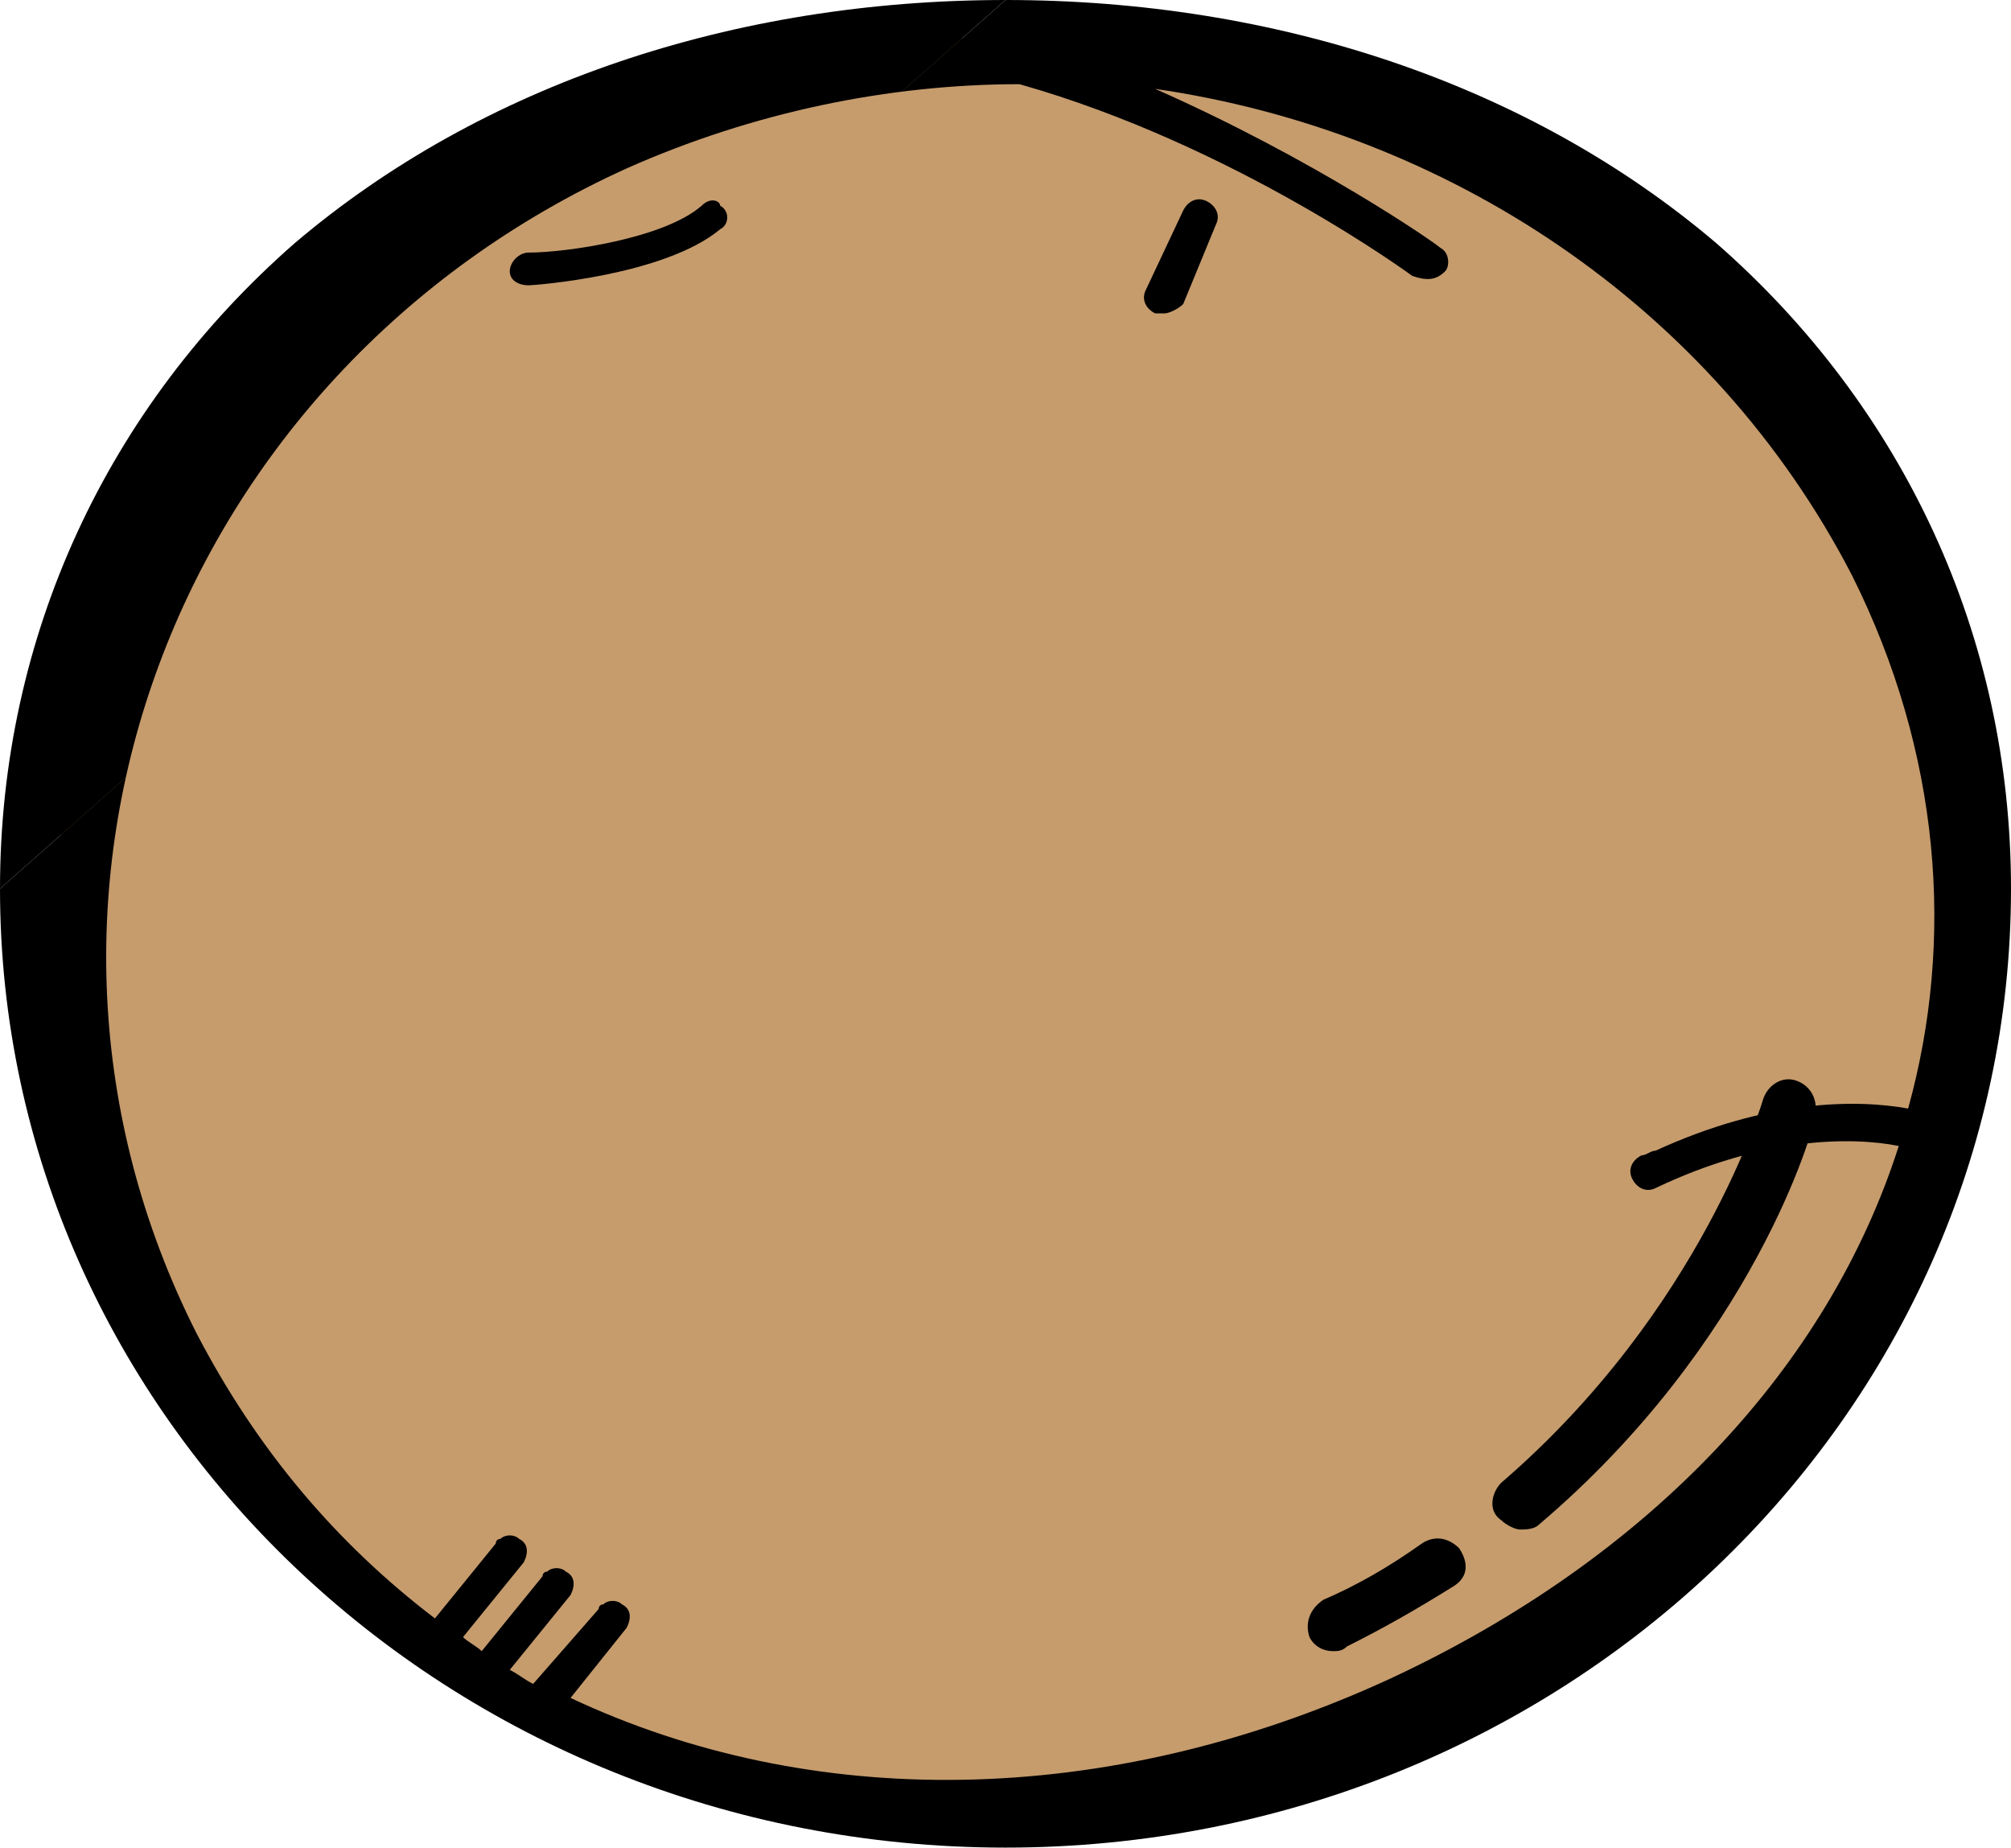
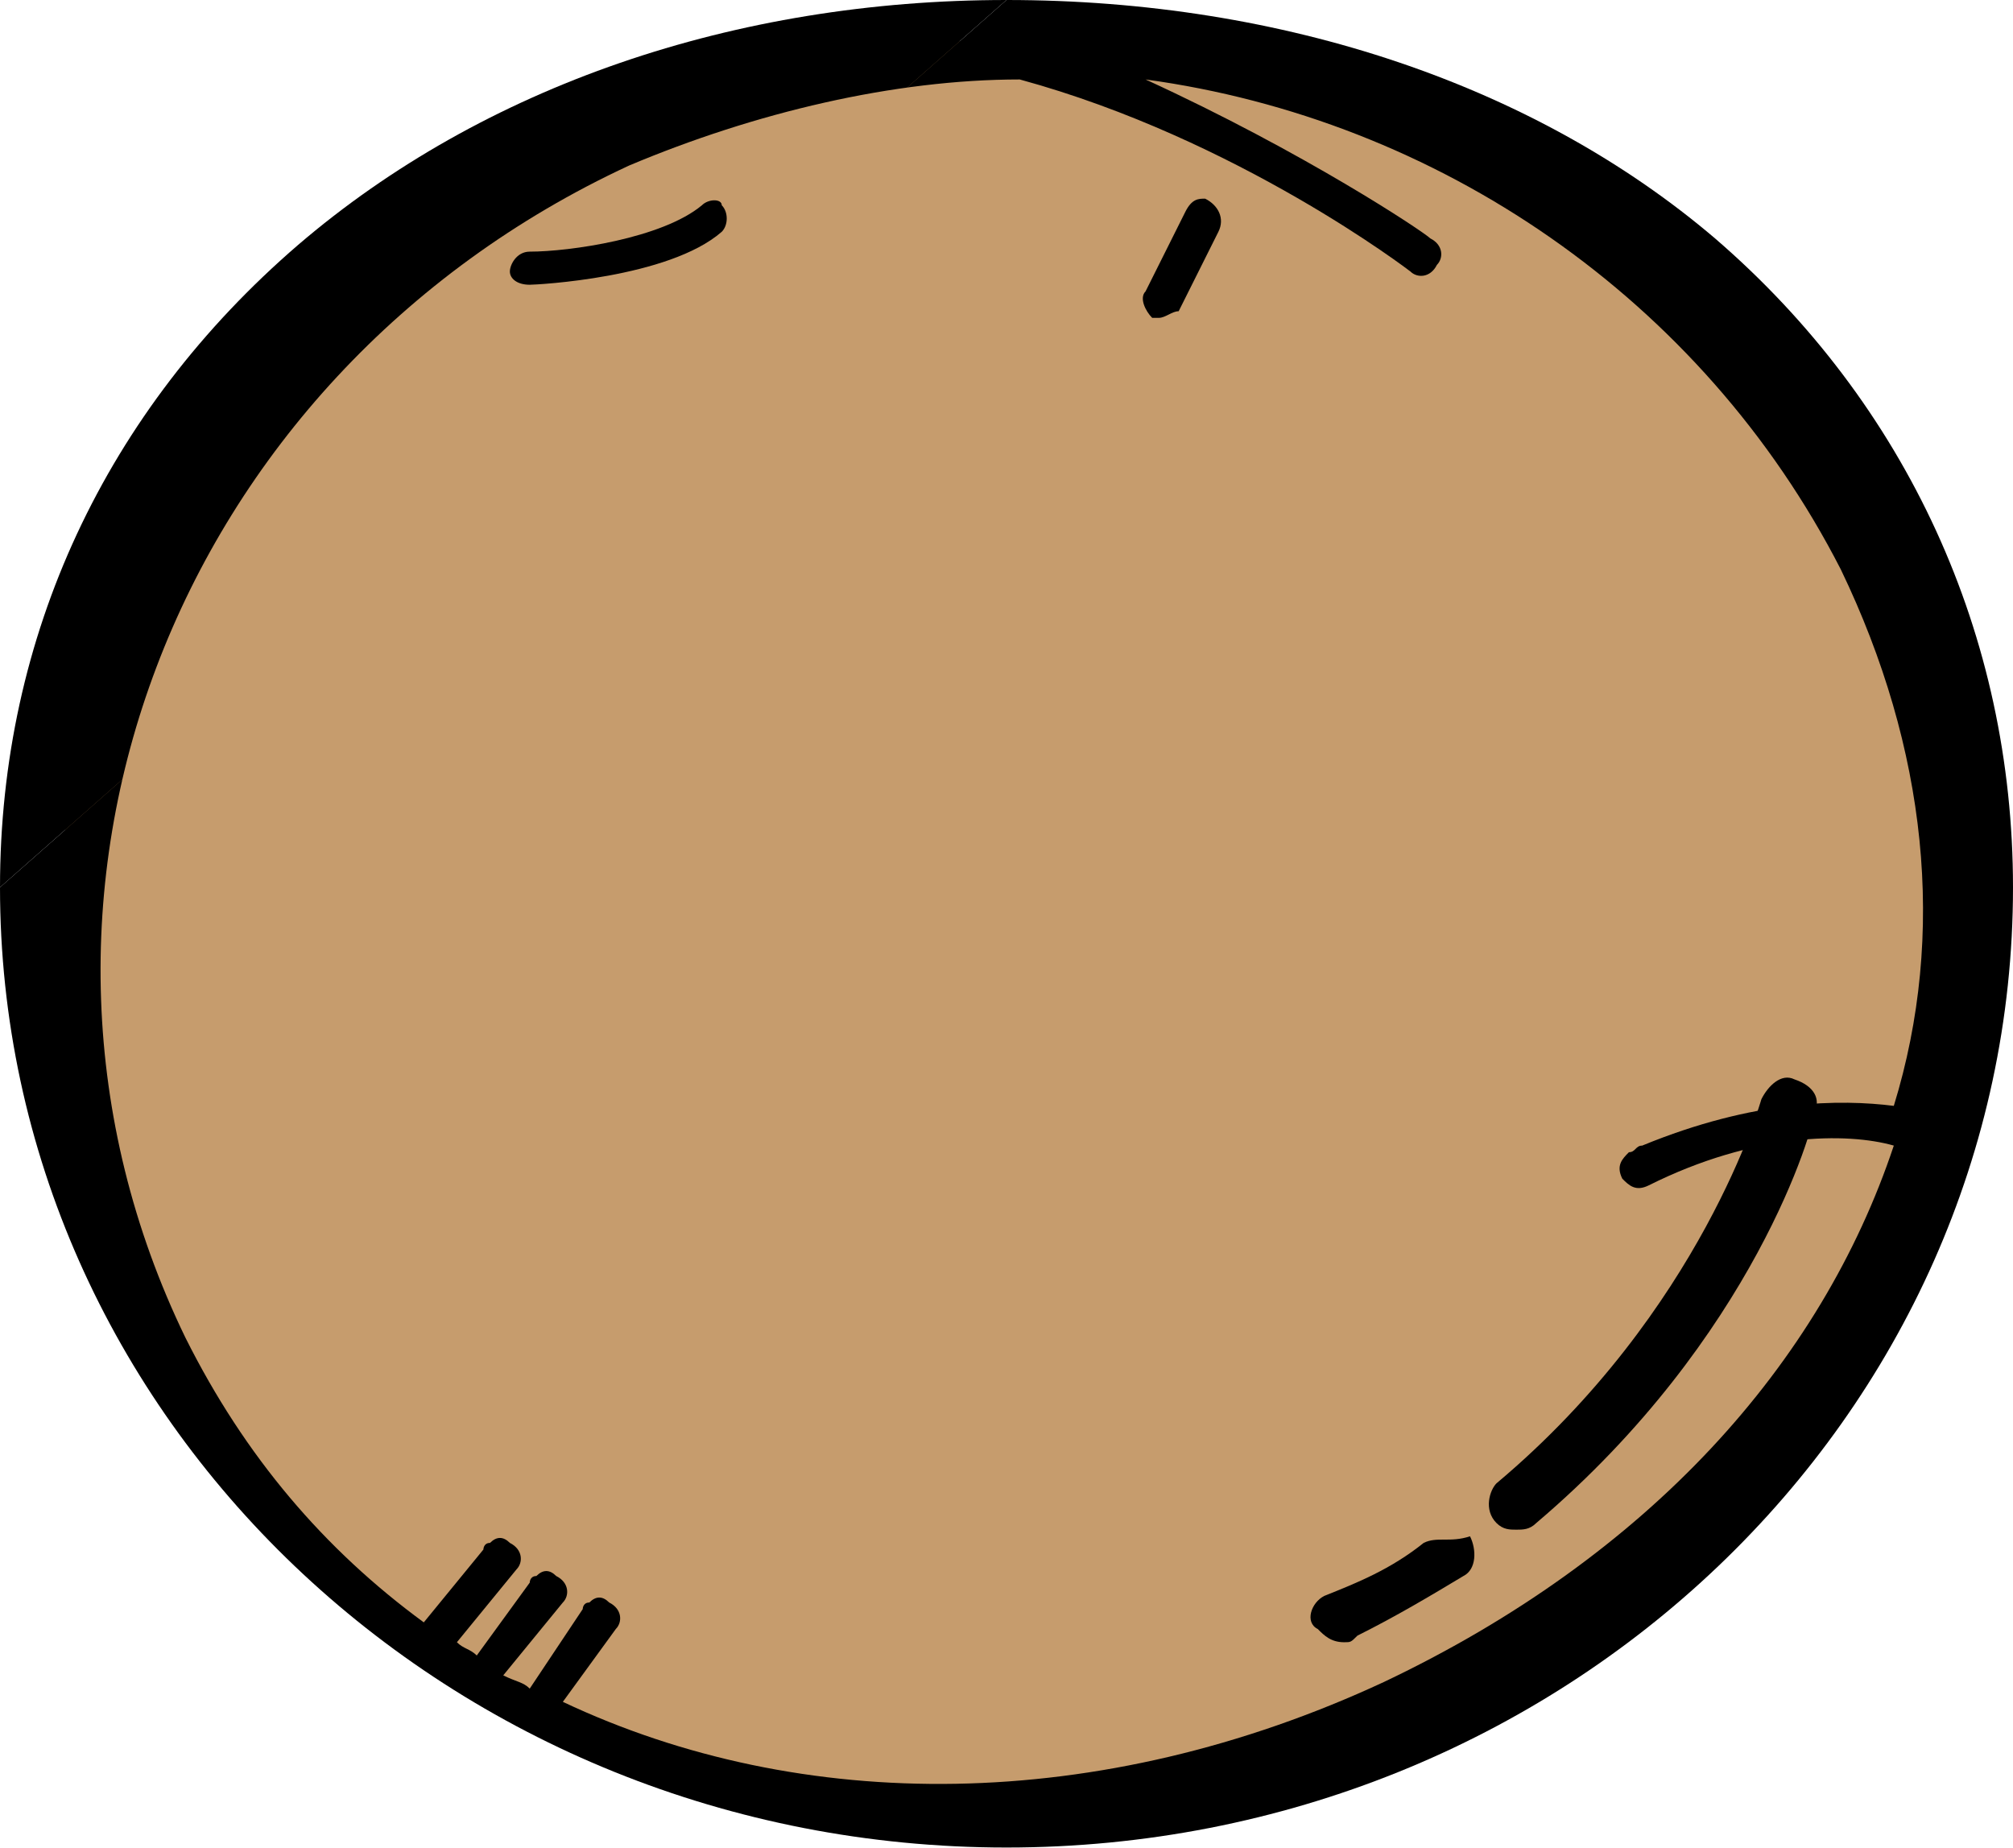
- <svg xmlns="http://www.w3.org/2000/svg" version="1.1" id="Layer_1" x="0px" y="0px" viewBox="0 0 43 39.5" style="enable-background:new 0 0 43 39.5;" xml:space="preserve">
+ <svg xmlns="http://www.w3.org/2000/svg" version="1.1" id="Layer_1" x="0px" y="0px" viewBox="0 0 30.4 27.9" style="enable-background:new 0 0 30.4 27.9;" xml:space="preserve">
  <style type="text/css">
	.st0{fill:#7F5C36;}
	.st1{fill:none;}
	.st2{fill:#C69C6D;}
</style>
-   <g id="Ball">
-     <ellipse class="st0" cx="21.6" cy="19.8" rx="20.4" ry="19" />
-     <path class="st1" d="M39.3,11.4l-1.9,0.9c-0.1,0-0.1,0-0.2,0c-0.1,0-0.3-0.1-0.3-0.2c-0.1-0.2,0-0.4,0.2-0.5l1.9-0.9   c-0.1-0.1-0.2-0.3-0.2-0.4l-1.9,0.9c-0.1,0-0.1,0-0.2,0c-0.1,0-0.3-0.1-0.3-0.2c-0.1-0.2,0-0.4,0.2-0.5l1.8-0.9   c-0.1-0.2-0.2-0.3-0.3-0.5L36,10.2c-0.1,0-0.1,0-0.2,0c-0.1,0-0.3-0.1-0.3-0.2c-0.1-0.2,0-0.4,0.2-0.5l1.8-0.9   C34,4.4,28.3,1.8,21.5,1.8C15.3,1.8,10,4,6.5,7.6C7.4,8.2,9.1,9,11.6,8.9c0.2,0,0.4,0.2,0.4,0.4c0,0.2-0.2,0.4-0.4,0.4   c-0.1,0-0.2,0-0.4,0C8.6,9.6,6.9,8.8,6,8.2c-2.6,2.9-4,6.6-4,10.8c0,6.5,3.5,12.2,8.7,15.5c-2.5-2.7-3.9-5.4-4-5.5   c-0.1-0.2,0-0.4,0.2-0.5c0.2-0.1,0.4,0,0.5,0.2c0,0,2.3,4.1,5.8,7.2c2.6,1.2,5.4,1.8,8.4,1.8c10.8,0,19.6-8.4,19.6-18.7   C41.1,16.2,40.4,13.7,39.3,11.4z M15.5,4.9c-1.2,1-4,1.2-4.1,1.2c0,0,0,0,0,0C11.2,6.1,11,6,11,5.8c0-0.2,0.2-0.4,0.4-0.4   c0.7,0,2.8-0.3,3.7-1c0.2-0.1,0.4-0.1,0.5,0C15.7,4.6,15.7,4.8,15.5,4.9z M26,4.8l-0.8,1.7c-0.1,0.1-0.2,0.2-0.4,0.2   c-0.1,0-0.1,0-0.2,0c-0.2-0.1-0.3-0.3-0.2-0.5l0.8-1.7c0.1-0.2,0.3-0.3,0.5-0.2C26,4.4,26.1,4.6,26,4.8z M31.1,33.9   c-0.7,0.5-1.5,0.9-2.3,1.3c-0.1,0-0.2,0.1-0.3,0.1c-0.2,0-0.4-0.1-0.5-0.3c-0.1-0.3,0-0.6,0.2-0.7c0.7-0.4,1.5-0.8,2.1-1.2   c0.3-0.2,0.6-0.1,0.8,0.1S31.3,33.7,31.1,33.9z M32.9,32.5c-0.1,0.1-0.2,0.1-0.4,0.1c-0.2,0-0.3-0.1-0.4-0.2   c-0.2-0.2-0.2-0.6,0-0.8c4.3-3.7,5.6-8.1,5.6-8.2c0.1-0.3,0.4-0.5,0.7-0.4c0.3,0.1,0.5,0.4,0.4,0.7C38.8,24,37.5,28.6,32.9,32.5z" />
-     <path d="M0,19c0,11.3,9.6,20.5,21.5,20.5S43,30.3,43,19c0-5.4-2.3-10.3-6.3-13.8C32.7,1.8,27.3,0,21.5,0" />
-     <path d="M21.5,0C15.7,0,10.3,1.8,6.3,5.2C2.3,8.7,0,13.6,0,19" />
-     <path class="st2" d="M13.4,3.6c2.7-1.2,5.6-1.8,8.4-1.8c4.6,1.3,8.4,4.1,8.4,4.1C30.5,6,30.7,6,30.9,5.8C31,5.7,31,5.4,30.8,5.3   c-0.1-0.1-2.7-1.9-6.1-3.4c6.2,0.9,11.9,4.6,14.9,10.4c1.9,3.8,2.2,7.8,1.2,11.4c-1.1-0.2-3-0.2-5.4,0.9c-0.1,0-0.2,0.1-0.3,0.1   c-0.2,0.1-0.3,0.3-0.2,0.5c0.1,0.2,0.3,0.3,0.5,0.2c2.3-1.1,4.2-1.1,5.2-0.9c-1.5,4.7-5.3,8.8-10.9,11.4   c-6.1,2.8-12.4,2.8-17.5,0.4l1.2-1.5c0.1-0.2,0.1-0.4-0.1-0.5c-0.1-0.1-0.3-0.1-0.4,0c-0.1,0-0.1,0.1-0.1,0.1L11.4,36   c-0.2-0.1-0.3-0.2-0.5-0.3l1.3-1.6c0.1-0.2,0.1-0.4-0.1-0.5c-0.1-0.1-0.3-0.1-0.4,0c-0.1,0-0.1,0.1-0.1,0.1l-1.3,1.6   c-0.1-0.1-0.3-0.2-0.4-0.3l1.3-1.6c0.1-0.2,0.1-0.4-0.1-0.5c-0.1-0.1-0.3-0.1-0.4,0c-0.1,0-0.1,0.1-0.1,0.1l-1.3,1.6   c-2.1-1.6-3.8-3.6-5.1-6.1C-0.5,19.2,3.7,8,13.4,3.6z" />
-     <path d="M30.4,33c-0.7,0.5-1.4,0.9-2.1,1.2C28,34.4,27.9,34.7,28,35c0.1,0.2,0.3,0.3,0.5,0.3c0.1,0,0.2,0,0.3-0.1   c0.8-0.4,1.5-0.8,2.3-1.3c0.3-0.2,0.3-0.5,0.1-0.8C31,32.9,30.7,32.8,30.4,33z" />
-     <path d="M38.4,23.1c-0.3-0.1-0.6,0.1-0.7,0.4c0,0-1.3,4.5-5.6,8.2c-0.2,0.2-0.3,0.6,0,0.8c0.1,0.1,0.3,0.2,0.4,0.2   c0.1,0,0.3,0,0.4-0.1c4.6-3.9,5.9-8.5,5.9-8.7C38.9,23.5,38.7,23.2,38.4,23.1z" />
-     <path d="M25.8,4.3c-0.2-0.1-0.4,0-0.5,0.2l-0.8,1.7c-0.1,0.2,0,0.4,0.2,0.5c0.1,0,0.1,0,0.2,0c0.1,0,0.3-0.1,0.4-0.2L26,4.8   C26.1,4.6,26,4.4,25.8,4.3z" />
-     <path d="M15,4.4c-0.8,0.7-2.9,1-3.7,1c-0.2,0-0.4,0.2-0.4,0.4c0,0.2,0.2,0.3,0.4,0.3c0,0,0,0,0,0c0.1,0,2.9-0.2,4.1-1.2   c0.2-0.1,0.2-0.4,0-0.5C15.4,4.3,15.2,4.2,15,4.4z" />
+   <g id="Coconut">
+     <g id="Ball">
+       <ellipse class="st0" cx="15.3" cy="14" rx="14.4" ry="13.4" />
+       <path class="st1" d="M27.8,8.1l-1.3,0.6c-0.1,0-0.1,0-0.1,0c-0.1,0-0.2-0.1-0.2-0.1c-0.1-0.1,0-0.3,0.1-0.4l1.3-0.6    c-0.1-0.1-0.1-0.2-0.1-0.3l-1.3,0.6c-0.1,0-0.1,0-0.1,0c-0.1,0-0.2-0.1-0.2-0.1c-0.1-0.1,0-0.3,0.1-0.4l1.3-0.6    c-0.1-0.1-0.1-0.2-0.2-0.4l-1.3,0.6c-0.1,0-0.1,0-0.1,0c-0.1,0-0.2-0.1-0.2-0.1c-0.1-0.1,0-0.3,0.1-0.4l1.3-0.6    c-2.5-3-6.4-4.8-11.2-4.8C11,1.1,7.3,2.7,4.8,5.2c0.6,0.4,1.8,1,3.6,0.9c0.1,0,0.3,0.1,0.3,0.3S8.6,6.7,8.4,6.7    c-0.1,0-0.1,0-0.3,0C6.2,6.7,5,6.1,4.4,5.7c-1.8,2.1-2.8,4.7-2.8,7.6c0,4.6,2.5,8.6,6.2,11c-1.8-1.9-2.8-3.8-2.8-3.9    c-0.1-0.1,0-0.3,0.1-0.4c0.1-0.1,0.3,0,0.4,0.1c0,0,1.6,2.9,4.1,5.1c1.8,0.8,3.8,1.3,5.9,1.3c7.6,0,13.9-5.9,13.9-13.2    C29.1,11.5,28.6,9.6,27.8,8.1z M11,3.5c-0.8,0.7-2.8,0.8-2.9,0.8l0,0c-0.1,0-0.3-0.1-0.3-0.2c0-0.1,0.1-0.3,0.3-0.3    c0.5,0,2-0.2,2.6-0.7C10.8,3,11,3,11,3.1C11.1,3.2,11.1,3.4,11,3.5z M18.4,3.4l-0.6,1.2c-0.1,0.1-0.1,0.1-0.3,0.1    c-0.1,0-0.1,0-0.1,0c-0.1-0.1-0.2-0.2-0.1-0.4l0.6-1.2C17.9,3,18,3,18.2,3C18.4,3.1,18.5,3.3,18.4,3.4z M22,24    c-0.5,0.4-1.1,0.6-1.6,0.9c-0.1,0-0.1,0.1-0.2,0.1c-0.1,0-0.3-0.1-0.4-0.2c-0.1-0.2,0-0.4,0.1-0.5c0.5-0.3,1.1-0.6,1.5-0.8    c0.2-0.1,0.4-0.1,0.6,0.1C22.2,23.6,22.1,23.8,22,24z M23.3,23C23.2,23,23.1,23,23,23c-0.1,0-0.2-0.1-0.3-0.1    c-0.1-0.1-0.1-0.4,0-0.6c3-2.6,4-5.7,4-5.8c0.1-0.2,0.3-0.4,0.5-0.3c0.2,0.1,0.4,0.3,0.3,0.5C27.4,17,26.5,20.2,23.3,23z" />
+       <path d="M0,13.4c0,8,6.8,14.5,15.2,14.5s15.2-6.5,15.2-14.5c0-3.8-1.6-7.3-4.5-9.8C23.2,1.3,19.4,0,15.2,0" />
+       <path d="M15.2,0C11.1,0,7.3,1.3,4.5,3.7C1.6,6.2,0,9.6,0,13.4" />
+       <path class="st2" d="M9.5,2.5c1.9-0.8,4-1.3,5.9-1.3c3.3,0.9,5.9,2.9,5.9,2.9c0.1,0.1,0.3,0.1,0.4-0.1c0.1-0.1,0.1-0.3-0.1-0.4    c-0.1-0.1-1.9-1.3-4.3-2.4c4.4,0.6,8.4,3.3,10.5,7.4c1.3,2.7,1.6,5.5,0.8,8.1c-0.8-0.1-2.1-0.1-3.8,0.6c-0.1,0-0.1,0.1-0.2,0.1    c-0.1,0.1-0.2,0.2-0.1,0.4c0.1,0.1,0.2,0.2,0.4,0.1c1.6-0.8,3-0.8,3.7-0.6c-1.1,3.3-3.7,6.2-7.7,8.1c-4.3,2-8.8,2-12.4,0.3    l0.8-1.1c0.1-0.1,0.1-0.3-0.1-0.4c-0.1-0.1-0.2-0.1-0.3,0c-0.1,0-0.1,0.1-0.1,0.1L8,25.5c-0.1-0.1-0.2-0.1-0.4-0.2l0.9-1.1    c0.1-0.1,0.1-0.3-0.1-0.4c-0.1-0.1-0.2-0.1-0.3,0c-0.1,0-0.1,0.1-0.1,0.1L7.2,25c-0.1-0.1-0.2-0.1-0.3-0.2l0.9-1.1    c0.1-0.1,0.1-0.3-0.1-0.4c-0.1-0.1-0.2-0.1-0.3,0c-0.1,0-0.1,0.1-0.1,0.1l-0.9,1.1c-1.5-1.1-2.7-2.5-3.6-4.3    C-0.4,13.6,2.6,5.7,9.5,2.5z" />
+       <path d="M21.5,23.3c-0.5,0.4-1,0.6-1.5,0.8c-0.2,0.1-0.3,0.4-0.1,0.5c0.1,0.1,0.2,0.2,0.4,0.2c0.1,0,0.1,0,0.2-0.1    c0.6-0.3,1.1-0.6,1.6-0.9c0.2-0.1,0.2-0.4,0.1-0.6C21.9,23.3,21.7,23.2,21.5,23.3z" />
+       <path d="M27.1,16.3c-0.2-0.1-0.4,0.1-0.5,0.3c0,0-0.9,3.2-4,5.8c-0.1,0.1-0.2,0.4,0,0.6c0.1,0.1,0.2,0.1,0.3,0.1    c0.1,0,0.2,0,0.3-0.1c3.3-2.8,4.2-6,4.2-6.2C27.5,16.6,27.4,16.4,27.1,16.3z" />
+       <path d="M18.2,3C18.1,3,18,3,17.9,3.2l-0.6,1.2c-0.1,0.1,0,0.3,0.1,0.4c0.1,0,0.1,0,0.1,0c0.1,0,0.2-0.1,0.3-0.1l0.6-1.2    C18.5,3.3,18.4,3.1,18.2,3z" />
+       <path d="M10.6,3.1C10,3.6,8.6,3.8,8,3.8C7.8,3.8,7.7,4,7.7,4.1c0,0.1,0.1,0.2,0.3,0.2l0,0c0.1,0,2.1-0.1,2.9-0.8    c0.1-0.1,0.1-0.3,0-0.4C10.9,3,10.7,3,10.6,3.1z" />
+     </g>
  </g>
</svg>
